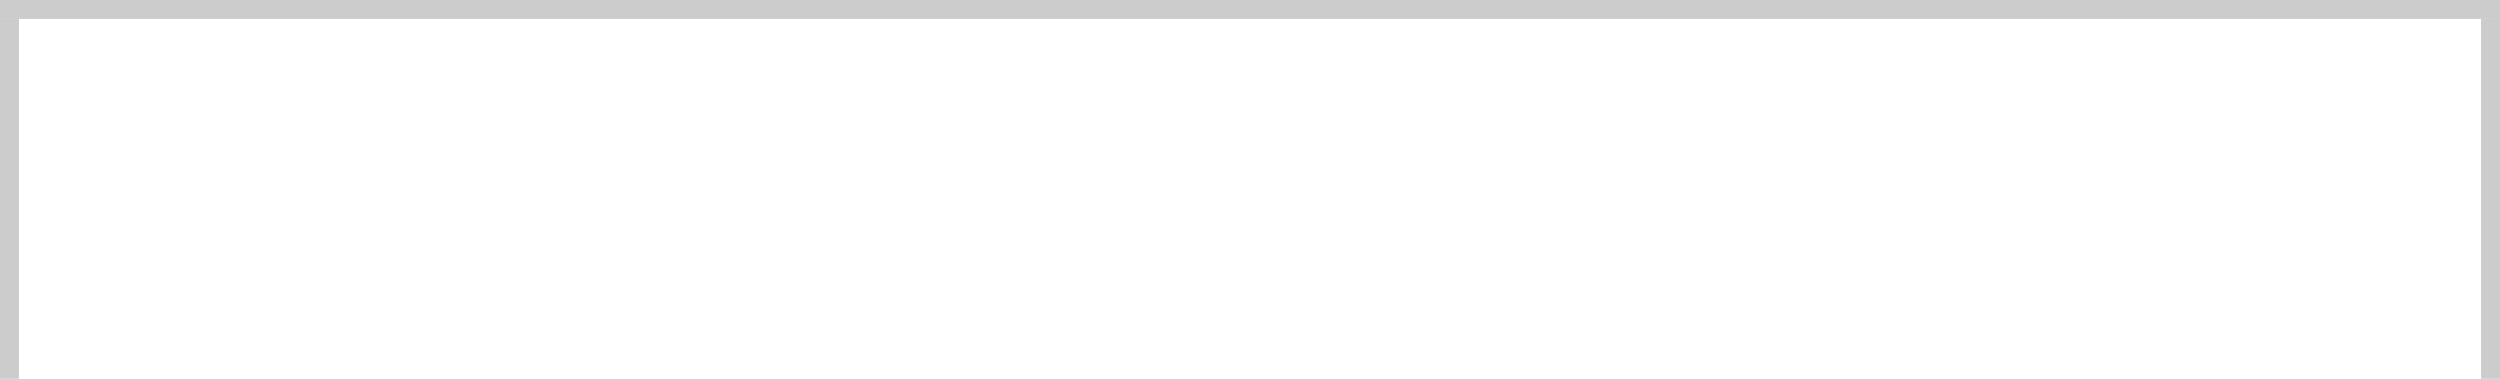
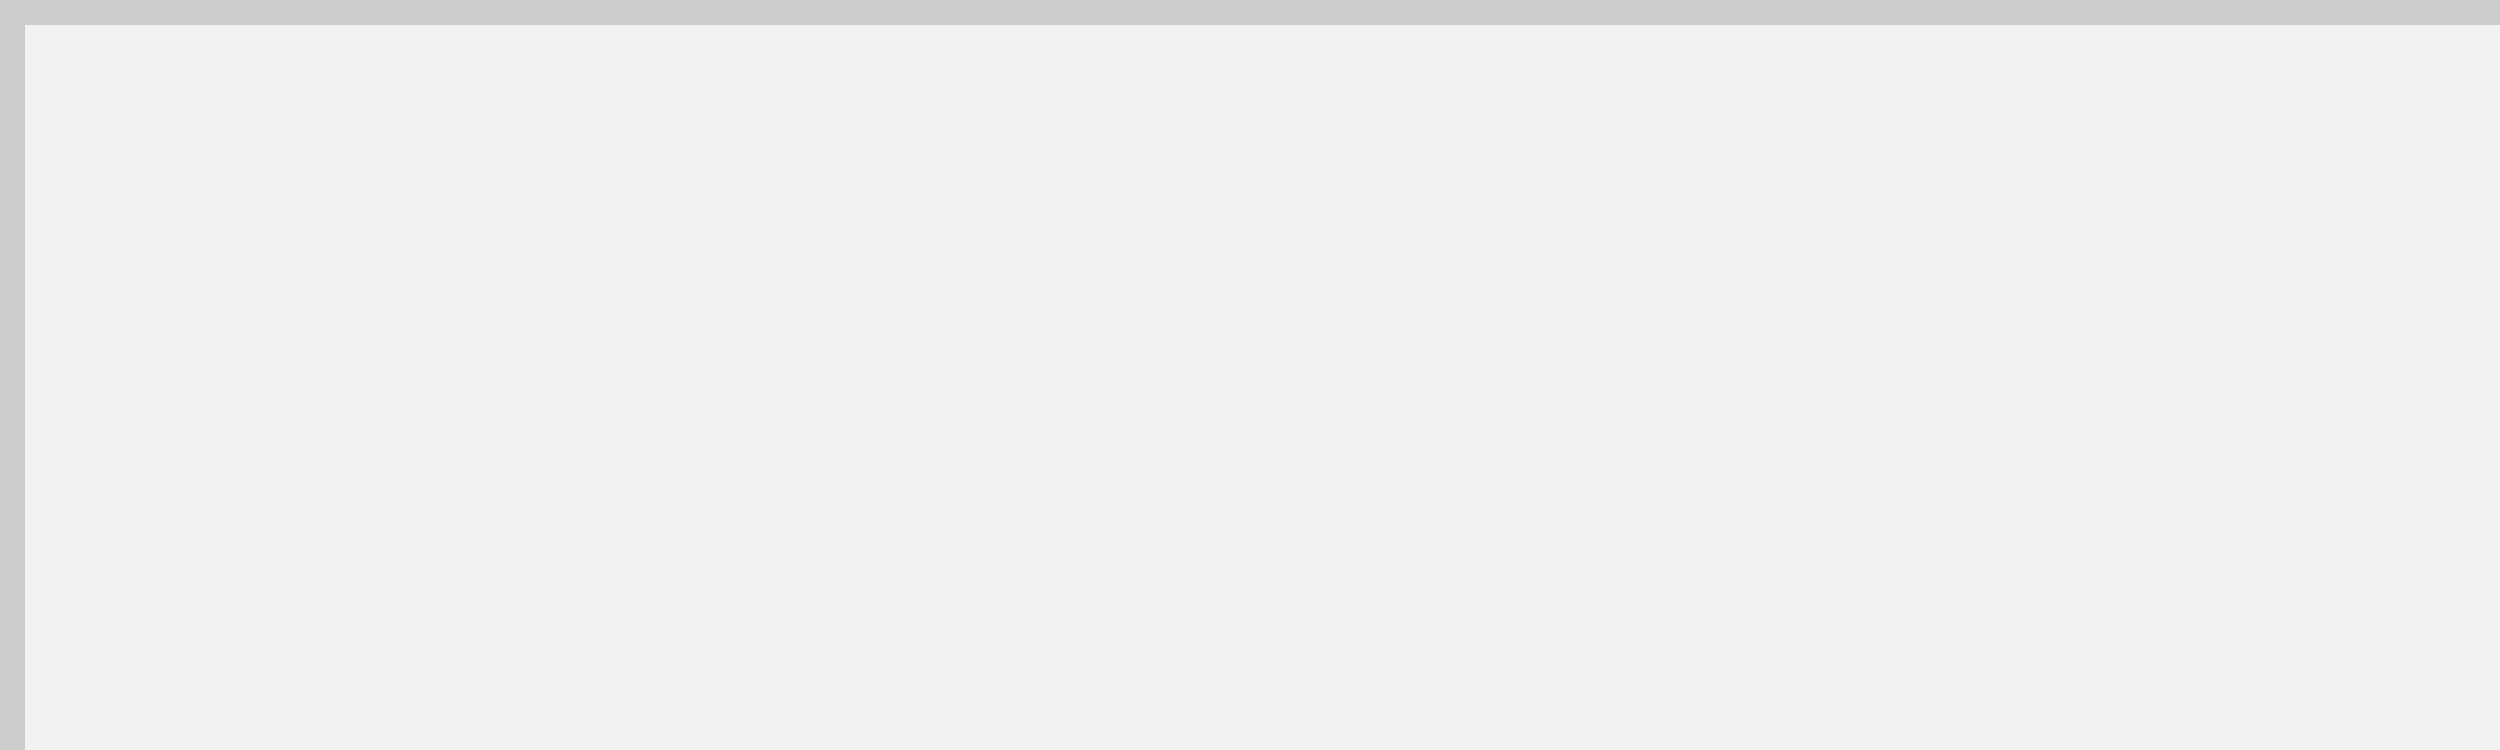
- <svg xmlns="http://www.w3.org/2000/svg" version="1.1" width="132px" height="20px" viewBox="0 40 132 20">
-   <path d="M 1 1  L 131 1  L 131 20  L 1 20  L 1 1  Z " fill-rule="nonzero" fill="rgba(255, 255, 255, 1)" stroke="none" transform="matrix(1 0 0 1 0 40 )" class="fill" />
-   <path d="M 0.5 1  L 0.5 20  " stroke-width="1" stroke-dasharray="0" stroke="rgba(204, 204, 204, 1)" fill="none" transform="matrix(1 0 0 1 0 40 )" class="stroke" />
-   <path d="M 0 0.5  L 132 0.5  " stroke-width="1" stroke-dasharray="0" stroke="rgba(204, 204, 204, 1)" fill="none" transform="matrix(1 0 0 1 0 40 )" class="stroke" />
-   <path d="M 131.5 1  L 131.5 20  " stroke-width="1" stroke-dasharray="0" stroke="rgba(204, 204, 204, 1)" fill="none" transform="matrix(1 0 0 1 0 40 )" class="stroke" />
+ <svg xmlns="http://www.w3.org/2000/svg" version="1.1" width="100px" height="30px" viewBox="200 128 100 30">
+   <path d="M 1 1  L 100 1  L 100 30  L 1 30  L 1 1  Z " fill-rule="nonzero" fill="rgba(242, 242, 242, 1)" stroke="none" transform="matrix(1 0 0 1 200 128 )" class="fill" />
+   <path d="M 0.5 1  L 0.5 30  " stroke-width="1" stroke-dasharray="0" stroke="rgba(204, 204, 204, 1)" fill="none" transform="matrix(1 0 0 1 200 128 )" class="stroke" />
+   <path d="M 0 0.5  L 100 0.5  " stroke-width="1" stroke-dasharray="0" stroke="rgba(204, 204, 204, 1)" fill="none" transform="matrix(1 0 0 1 200 128 )" class="stroke" />
</svg>
